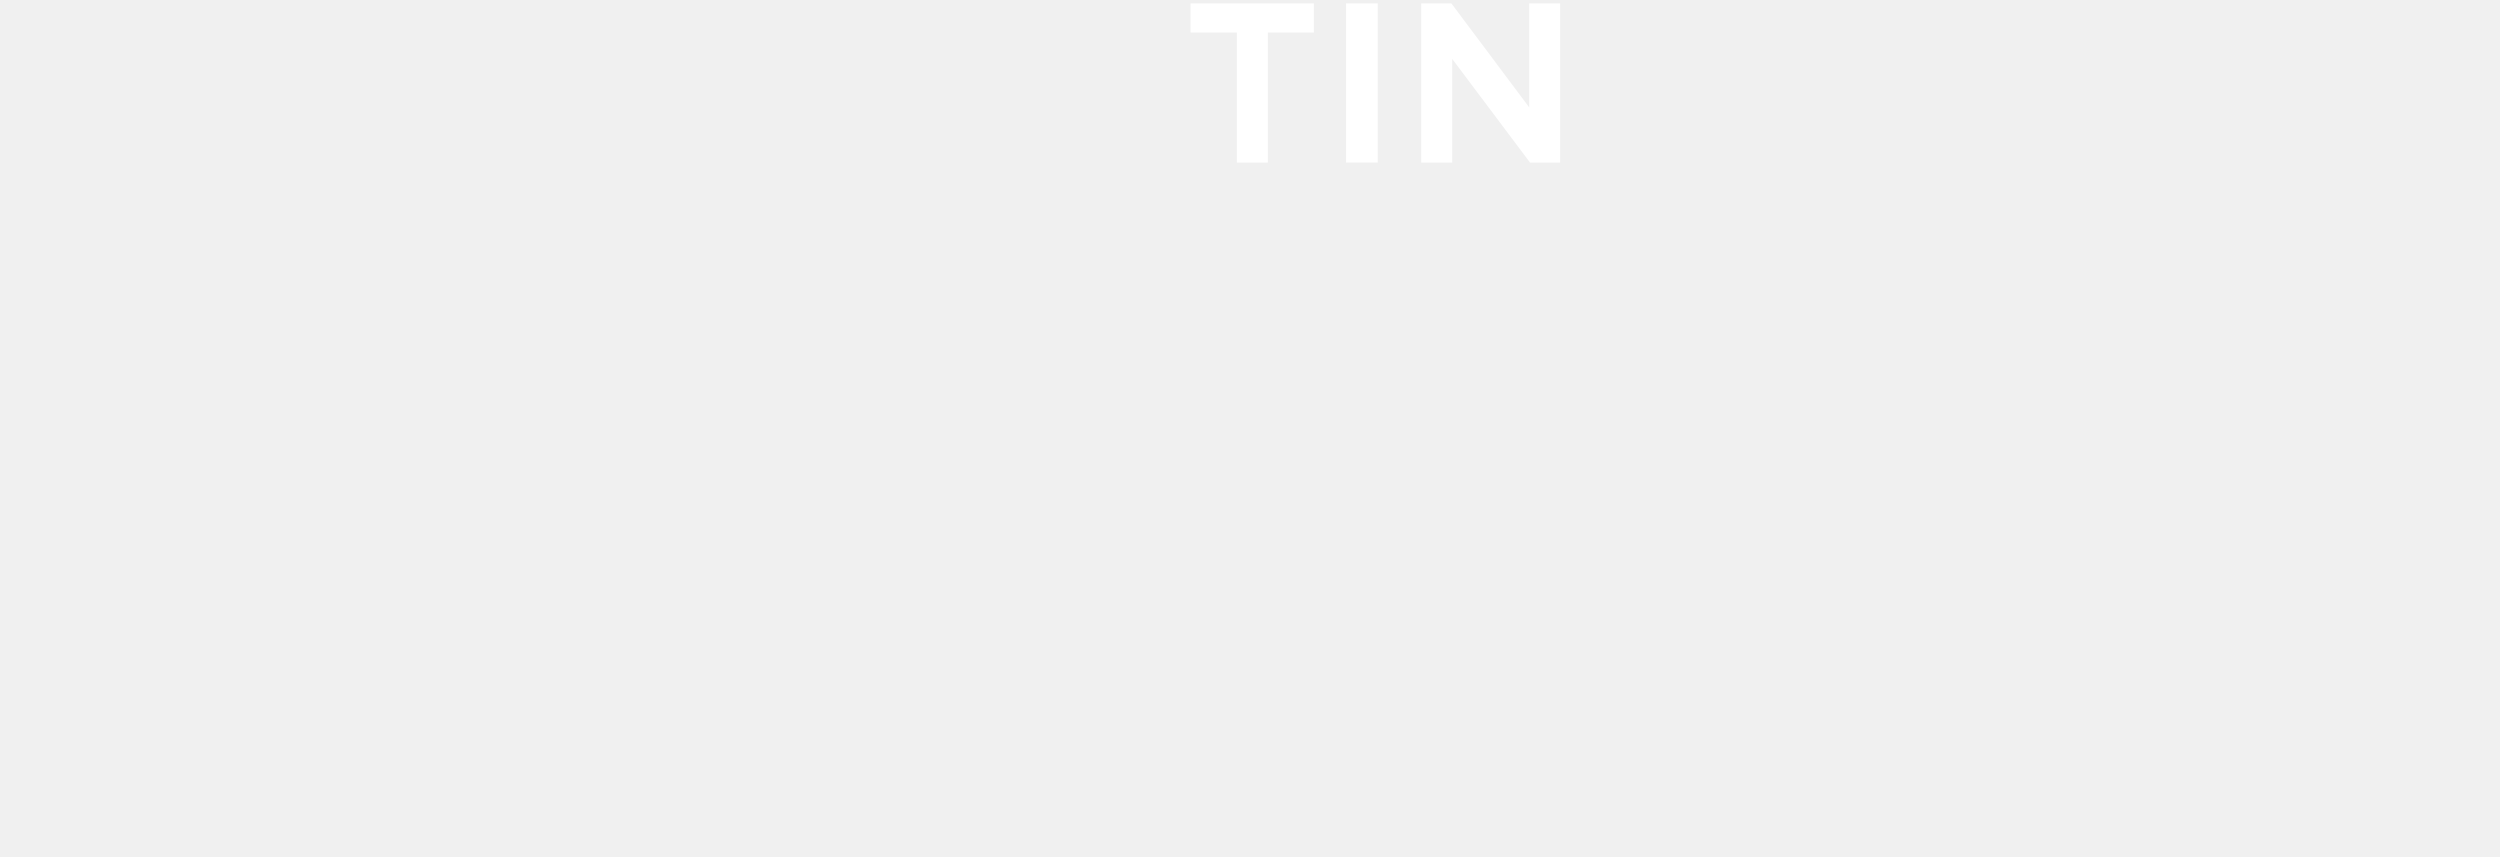
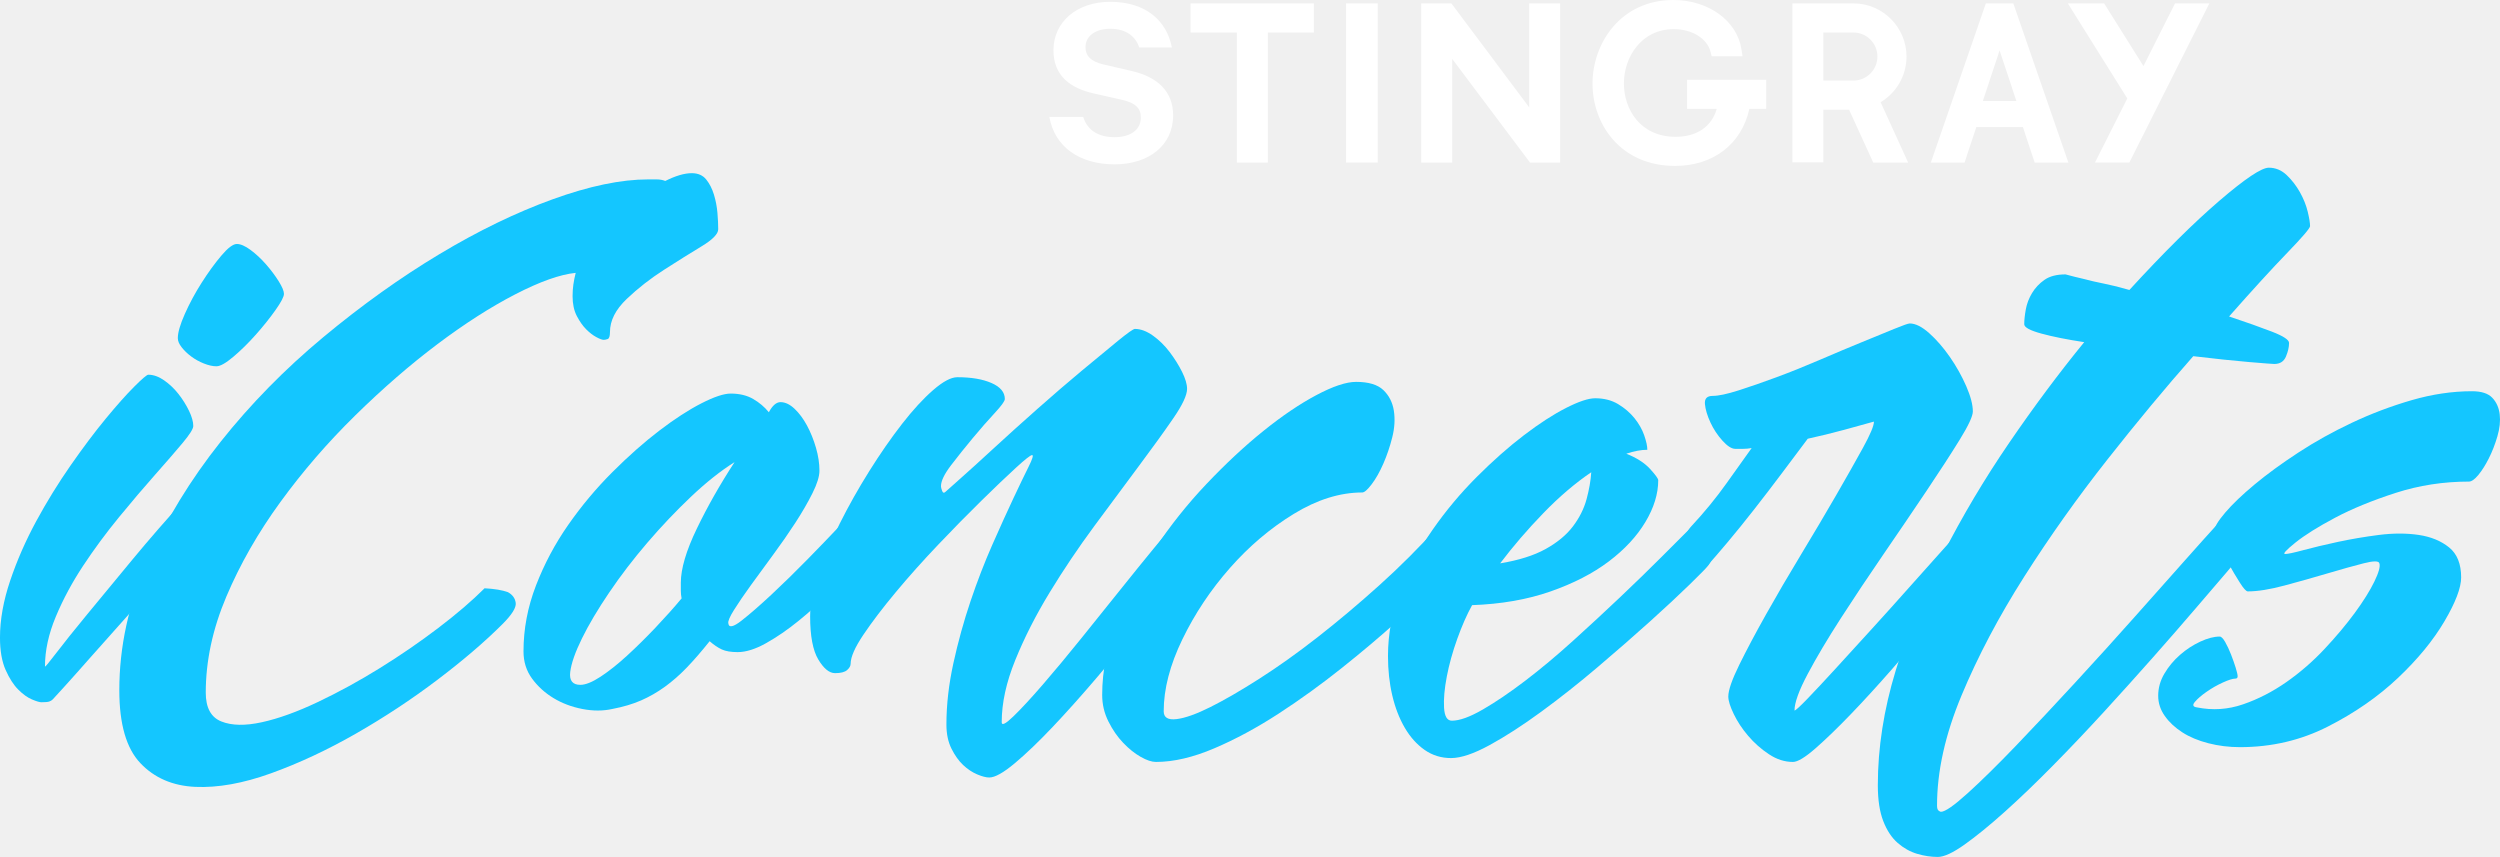
- <svg xmlns="http://www.w3.org/2000/svg" xmlns:xlink="http://www.w3.org/1999/xlink" id="Layer_1" width="905" height="310.22" enable-background="new 0 0 1224 792" version="1.1" viewBox="0 0 905 310.22" xml:space="preserve">
-   <defs id="defs47">
-     <clipPath id="SVGID_2_">
-       <use id="use11" width="100%" height="100%" overflow="visible" xlink:href="#SVGID_1_" />
-     </clipPath>
-   </defs>
-   <polygon id="polygon2" transform="translate(-139.05 -226.34)" points="586.8 285.19 598.02 285.19 598.02 238.11 614.67 238.11 614.67 227.56 570.03 227.56 570.03 238.11 586.8 238.11" fill="#fff" />
-   <rect id="rect4" x="487.27" y="1.221" width="11.459" height="57.627" fill="#fff" />
-   <polygon id="polygon6" transform="translate(-139.05 -226.34)" points="653.52 227.56 653.52 285.19 664.74 285.19 664.74 247.65 692.92 285.19 703.83 285.19 703.83 227.56 692.62 227.56 692.62 265.2 664.44 227.56" fill="#fff" />
-   <path id="path14" transform="translate(-139.05 -226.34)" d="m749.78 265.76h10.739c-1.859 6.438-7.237 10.107-14.874 10.107-12.875 0-18.738-10.027-18.738-19.327 0-9.533 6.329-19.655 18.05-19.655 6.617 0 12.09 3.379 13.304 8.211l0.421 1.62h11.16l-0.37-2.471c-1.577-10.375-11.953-17.903-24.668-17.903-19.008 0-29.261 15.593-29.261 30.27 0 14.809 10.253 29.79 29.863 29.79 13.827 0 24.095-7.89 26.913-20.642h6.089v-10.543h-28.628z" clip-path="url(#SVGID_2_)" fill="#fff" />
-   <polygon id="polygon16" transform="translate(-139.05 -226.34)" points="909.13 261.97 897.43 285.18 909.87 285.18 938.84 227.56 926.41 227.56 914.98 250.26 900.74 227.56 887.6 227.56" clip-path="url(#SVGID_2_)" fill="#fff" />
-   <path id="path18" transform="translate(-139.05 -226.34)" d="m819.83 263.33c5.813-3.459 9.38-9.723 9.38-16.523 0-10.529-8.552-19.168-19.058-19.234h-22.256v57.54h11.203v-19.051h9.322l8.748 19.138h12.636zm-9.693-7.833h-11.037v-17.38h10.943c4.737 0 8.632 3.901 8.632 8.69 0 4.752-3.837 8.646-8.538 8.69" clip-path="url(#SVGID_2_)" fill="#fff" />
-   <path id="path20" transform="translate(-139.05 -226.34)" d="m868.04 228.06-0.167-0.488h-9.947l-19.916 57.627h12.207l4.264-12.861h16.858l4.265 12.861h12.2zm-11.197 34.839 6.061-18.317 6.074 18.317z" clip-path="url(#SVGID_2_)" fill="#fff" />
-   <path id="path22" transform="translate(-139.05 -226.34)" d="m548.79 252.06-10.383-2.412c-4.28-1.017-6.408-2.964-6.408-6.219 0-4.085 3.618-6.671 8.995-6.671 5.936 0 9.191 2.964 10.484 6.772h11.793c-1.86-9.664-9.373-16.53-22.371-16.53-11.975 0-20.498 7.244-20.498 17.547 0 9.365 6.307 13.726 14.466 15.593l10.209 2.31c4.934 1.12 6.954 2.964 6.954 6.409 0 4.549-3.8 7.142-9.547 7.142-5.567 0-9.752-2.317-11.307-7.331h-12.264c1.939 10.863 10.95 17.163 23.658 17.163 12.068 0 21.158-6.671 21.158-17.73-1e-3 -8.617-5.66-13.915-14.939-16.043" clip-path="url(#SVGID_2_)" fill="#fff" />
-   <path id="path24" transform="translate(-139.05 -226.34)" d="m155.33 467.58c0 0.342 1.356-1.272 4.071-4.833 2.711-3.563 6.445-8.227 11.196-13.995 4.747-5.765 10.177-12.34 16.284-19.719 6.106-7.38 12.634-14.885 19.591-22.52 0.51-0.508 1.313-0.421 2.418 0.255 1.101 0.681 2.075 1.699 2.926 3.054 0.847 1.36 1.4 2.886 1.654 4.58 0.254 1.697-0.215 3.225-1.4 4.58-0.68 0.851-2.46 2.886-5.343 6.106-2.886 3.225-6.278 7.04-10.177 11.45-3.905 4.412-8.103 9.12-12.595 14.121-4.497 5.006-8.611 9.63-12.34 13.867-3.734 4.243-6.87 7.76-9.415 10.56-2.544 2.799-3.904 4.286-4.071 4.452-0.342 0.342-0.763 0.596-1.272 0.764-0.509 0.171-1.443 0.253-2.799 0.253-0.68 0-1.824-0.337-3.435-1.017-1.614-0.676-3.268-1.864-4.961-3.563-1.698-1.692-3.225-4.068-4.58-7.123-1.361-3.054-2.036-6.953-2.036-11.704 0-6.444 1.228-13.313 3.69-20.609 2.457-7.292 5.597-14.459 9.414-21.501 3.816-7.037 7.97-13.778 12.467-20.228 4.493-6.444 8.735-12.085 12.722-16.92 3.984-4.835 7.419-8.69 10.305-11.576 2.883-2.883 4.58-4.327 5.089-4.327 1.864 0 3.772 0.68 5.725 2.036 1.948 1.359 3.69 3.014 5.216 4.962 1.526 1.952 2.798 3.988 3.816 6.106 1.018 2.123 1.527 3.944 1.527 5.471 0 1.017-1.316 3.096-3.943 6.233-2.633 3.142-5.941 6.958-9.924 11.45-3.987 4.496-8.313 9.587-12.977 15.267-4.667 5.686-8.993 11.537-12.976 17.557-3.987 6.023-7.295 12.174-9.923 18.446-2.632 6.277-3.944 12.301-3.944 18.065m69.461-152.92c1.356 0 3.01 0.725 4.962 2.163 1.948 1.444 3.817 3.181 5.597 5.216 1.782 2.036 3.308 4.072 4.58 6.107 1.272 2.036 1.909 3.562 1.909 4.58 0 1.017-1.018 2.971-3.053 5.852-2.036 2.887-4.413 5.852-7.124 8.905-2.716 3.054-5.431 5.726-8.143 8.015-2.715 2.291-4.75 3.435-6.106 3.435-1.36 0-2.887-0.337-4.58-1.016-1.698-0.677-3.224-1.528-4.58-2.546-1.36-1.017-2.505-2.118-3.436-3.308-0.933-1.183-1.398-2.289-1.398-3.308 0-2.034 0.846-4.961 2.544-8.777 1.693-3.816 3.729-7.589 6.106-11.323 2.374-3.729 4.747-6.997 7.125-9.796 2.373-2.799 4.239-4.199 5.597-4.199" clip-path="url(#SVGID_2_)" fill="#14c6ff" />
-   <path id="path26" transform="translate(-139.05 -226.34)" d="m389.46 289.03c2.256 0 3.992 0.754 5.216 2.256 1.22 1.507 2.158 3.339 2.819 5.497 0.657 2.164 1.08 4.371 1.269 6.626 0.185 2.256 0.282 4.229 0.282 5.921s-2.022 3.762-6.062 6.203c-4.043 2.445-8.554 5.264-13.532 8.458-4.983 3.197-9.493 6.721-13.533 10.571-4.044 3.855-6.061 7.851-6.061 11.983 0 1.507-0.282 2.353-0.846 2.537-0.564 0.19-1.036 0.282-1.41 0.282-0.564 0-1.458-0.325-2.678-0.987-1.225-0.656-2.446-1.594-3.666-2.819-1.224-1.22-2.352-2.819-3.383-4.793-1.035-1.974-1.55-4.37-1.55-7.19 0-1.502 0.092-2.911 0.282-4.229 0.185-1.312 0.467-2.722 0.845-4.227-5.638 0.564-12.924 3.148-21.849 7.751-8.93 4.609-18.325 10.622-28.193 18.045-9.867 7.426-19.784 16.025-29.744 25.796-9.964 9.776-18.986 20.208-27.065 31.294-8.084 11.093-14.617 22.512-19.595 34.256-4.981 11.748-7.471 23.355-7.471 34.817 0 5.453 1.877 8.93 5.639 10.432 3.757 1.507 8.643 1.599 14.66 0.281 6.013-1.313 12.78-3.758 20.299-7.328 7.515-3.57 14.987-7.658 22.414-12.266 7.423-4.603 14.471-9.444 21.145-14.52 6.669-5.075 12.263-9.868 16.774-14.377 3.569 0.188 6.388 0.658 8.459 1.408 1.691 0.942 2.63 2.257 2.819 3.946 0.185 1.692-1.41 4.229-4.793 7.612-6.392 6.393-14.237 13.11-23.541 20.159s-19.127 13.531-29.462 19.453c-10.339 5.921-20.581 10.714-30.731 14.379-10.149 3.665-19.312 5.308-27.487 4.934-8.177-0.379-14.803-3.242-19.877-8.599-5.075-5.357-7.612-14.142-7.612-26.36 0-15.789 3.383-31.296 10.149-46.519 6.767-15.226 15.599-29.697 26.502-43.418 10.898-13.718 23.303-26.36 37.215-37.92 13.907-11.559 27.911-21.568 42.008-30.025 14.096-8.458 27.77-15.084 41.021-19.877 13.25-4.793 24.761-7.189 34.536-7.189h3.101c1.128 0 2.159 0.189 3.102 0.563 3.757-1.873 6.951-2.817 9.585-2.817" clip-path="url(#SVGID_2_)" fill="#14c6ff" />
-   <path id="path28" transform="translate(-139.05 -226.34)" d="m442.74 417.02c0.564-0.563 1.454-0.466 2.678 0.282 1.221 0.754 2.256 1.93 3.102 3.523 0.846 1.601 1.41 3.341 1.692 5.217 0.281 1.882-0.239 3.572-1.551 5.074-2.635 3.01-5.736 6.3-9.304 9.868-3.572 3.572-7.33 6.955-11.277 10.149-3.947 3.198-7.85 5.877-11.701 8.035-3.854 2.163-7.286 3.241-10.29 3.241-2.445 0-4.37-0.324-5.78-0.985-1.41-0.657-2.867-1.644-4.369-2.961-3.009 3.763-5.78 6.956-8.317 9.586-2.538 2.635-5.172 4.934-7.895 6.908-2.726 1.973-5.594 3.619-8.598 4.934-3.009 1.316-6.485 2.351-10.432 3.1-3.383 0.753-7.004 0.753-10.854 0-3.855-0.749-7.331-2.065-10.432-3.945-3.101-1.878-5.687-4.229-7.753-7.049-2.071-2.819-3.101-6.105-3.101-9.868 0-8.079 1.502-16.022 4.511-23.822 3.004-7.797 6.907-15.128 11.7-21.992 4.793-6.858 10.101-13.202 15.929-19.029 5.824-5.824 11.511-10.854 17.057-15.083 5.542-4.229 10.616-7.515 15.225-9.868 4.603-2.348 8.127-3.524 10.572-3.524 3.193 0 5.92 0.661 8.176 1.973 2.255 1.318 4.132 2.917 5.638 4.793 1.313-2.44 2.723-3.665 4.229-3.665 1.692 0 3.383 0.802 5.075 2.396 1.692 1.6 3.194 3.622 4.511 6.062 1.313 2.445 2.397 5.124 3.243 8.036 0.845 2.916 1.267 5.687 1.267 8.317 0 2.069-0.845 4.793-2.536 8.175-1.692 3.383-3.763 6.956-6.203 10.713-2.445 3.764-5.124 7.613-8.035 11.561-2.916 3.946-5.595 7.612-8.035 10.996-2.445 3.383-4.467 6.342-6.062 8.879-1.599 2.538-2.304 4.186-2.114 4.934 0.185 1.692 1.784 1.367 4.793-0.986 3.004-2.348 6.625-5.498 10.854-9.443 4.229-3.947 8.599-8.221 13.11-12.828 4.51-4.607 8.268-8.504 11.277-11.704m-93.601 57.234c1.876 0 4.321-0.987 7.331-2.96 3.004-1.975 6.201-4.512 9.585-7.613 3.383-3.102 6.81-6.485 10.291-10.15 3.475-3.665 6.625-7.188 9.444-10.57-0.19-0.94-0.282-1.878-0.282-2.819v-2.82c0-5.075 1.925-11.603 5.78-19.595 3.85-7.987 8.41-16.022 13.673-24.104-5.075 3.197-10.338 7.377-15.788 12.544-5.453 5.173-10.714 10.714-15.788 16.635-5.075 5.921-9.682 11.937-13.815 18.044-4.136 6.108-7.427 11.656-9.867 16.633-2.445 4.983-3.855 9.023-4.229 12.124-0.379 3.099 0.845 4.651 3.665 4.651" clip-path="url(#SVGID_2_)" fill="#14c6ff" />
-   <path id="path30" transform="translate(-139.05 -226.34)" d="m485.6 362.89c5.075 0 9.207 0.705 12.406 2.115 3.193 1.408 4.792 3.338 4.792 5.778 0 0.753-1.225 2.445-3.665 5.075-2.445 2.635-5.075 5.639-7.894 9.022-2.82 3.383-5.454 6.674-7.895 9.868-2.444 3.197-3.664 5.734-3.664 7.612 0 0.378 0.141 0.941 0.423 1.691 0.282 0.752 0.705 0.845 1.268 0.282 0.185-0.186 1.926-1.737 5.216-4.652 3.287-2.912 7.33-6.577 12.123-10.996 4.793-4.414 10.053-9.163 15.788-14.238 5.732-5.075 11.136-9.725 16.211-13.955 5.075-4.229 9.397-7.797 12.969-10.713 3.569-2.912 5.639-4.37 6.203-4.37 2.065 0 4.229 0.802 6.484 2.396 2.256 1.599 4.273 3.573 6.061 5.921 1.784 2.353 3.287 4.748 4.511 7.189 1.22 2.444 1.833 4.511 1.833 6.201 0 2.256-1.647 5.78-4.934 10.573-3.29 4.793-7.427 10.53-12.405 17.199-4.982 6.673-10.387 13.954-16.211 21.849-5.828 7.894-11.233 15.93-16.211 24.105-4.982 8.176-9.119 16.308-12.405 24.387-3.29 8.084-4.934 15.603-4.934 22.554 0 1.318 1.41 0.613 4.229-2.114 2.819-2.722 6.344-6.529 10.573-11.417 4.228-4.886 8.88-10.476 13.955-16.775 5.075-6.296 9.867-12.266 14.379-17.902 4.511-5.639 8.501-10.573 11.982-14.802 3.476-4.229 5.683-6.811 6.625-7.753 0.749-0.938 1.736-0.987 2.96-0.142 1.22 0.847 2.256 2.071 3.102 3.665 0.846 1.6 1.361 3.383 1.55 5.357 0.185 1.974-0.281 3.622-1.409 4.934-0.943 1.128-3.102 3.855-6.485 8.176-3.383 4.325-7.427 9.304-12.123 14.942-4.7 5.639-9.775 11.657-15.224 18.044-5.454 6.391-10.669 12.219-15.648 17.479-4.981 5.264-9.541 9.635-13.673 13.109-4.136 3.477-7.237 5.216-9.303 5.216-1.128 0-2.586-0.379-4.37-1.128-1.789-0.753-3.48-1.881-5.075-3.383-1.6-1.507-3.009-3.476-4.23-5.921-1.224-2.44-1.832-5.357-1.832-8.74 0-7.141 0.846-14.563 2.537-22.271 1.692-7.705 3.758-15.177 6.203-22.414 2.44-7.234 5.075-14.047 7.894-20.44 2.819-6.387 5.357-11.981 7.612-16.774 2.256-4.792 4.088-8.599 5.498-11.417 1.41-2.82 1.833-4.229 1.269-4.229s-2.538 1.55-5.921 4.652c-3.383 3.101-7.519 7.048-12.405 11.84-4.889 4.793-10.105 10.105-15.647 15.929-5.546 5.829-10.669 11.561-15.366 17.199-4.7 5.637-8.598 10.761-11.7 15.364-3.101 4.608-4.652 8.133-4.652 10.572 0 0.755-0.422 1.508-1.268 2.257-0.846 0.753-2.304 1.127-4.37 1.127-2.071 0-4.088-1.644-6.061-4.935-1.974-3.286-2.961-8.502-2.961-15.646 0-4.132 0.987-9.162 2.961-15.083 1.973-5.921 4.554-12.075 7.752-18.467 3.195-6.388 6.767-12.731 10.714-19.029 3.947-6.296 7.894-11.983 11.841-17.058s7.705-9.163 11.278-12.265c3.568-3.099 6.483-4.65 8.739-4.65" clip-path="url(#SVGID_2_)" fill="#14c6ff" />
-   <path id="path32" transform="translate(-139.05 -226.34)" d="m629.95 364.58c4.511 0 7.797 0.987 9.868 2.959 2.064 1.973 3.333 4.467 3.806 7.471 0.468 3.009 0.282 6.203-0.563 9.586-0.845 3.384-1.93 6.582-3.242 9.586-1.319 3.009-2.729 5.498-4.229 7.472-1.508 1.974-2.636 2.959-3.384 2.959-8.084 0-16.353 2.587-24.811 7.754-8.458 5.172-16.167 11.7-23.118 19.595-6.956 7.895-12.688 16.492-17.198 25.796-4.511 9.304-6.767 17.999-6.767 26.078 0 2.256 1.551 3.199 4.653 2.819 3.1-0.373 7.188-1.833 12.263-4.369s10.995-5.966 17.762-10.29c6.767-4.321 13.814-9.348 21.146-15.084 7.33-5.731 14.751-11.982 22.272-18.747 7.516-6.768 14.564-13.815 21.145-21.146 0.563-0.563 1.454-0.466 2.679 0.282 1.22 0.754 2.348 1.833 3.383 3.242 1.031 1.41 1.644 3.058 1.833 4.934 0.185 1.882-0.38 3.666-1.691 5.357-0.564 0.754-2.776 3.056-6.627 6.908-3.854 3.853-8.693 8.412-14.518 13.673-5.83 5.264-12.456 10.854-19.877 16.774-7.428 5.921-15.04 11.419-22.836 16.492-7.803 5.075-15.555 9.261-23.26 12.547-7.709 3.291-14.758 4.935-21.146 4.935-1.506 0-3.339-0.608-5.498-1.833-2.162-1.221-4.277-2.912-6.343-5.075-2.071-2.158-3.855-4.744-5.357-7.753-1.507-3.004-2.255-6.201-2.255-9.585 0-8.832 1.784-17.763 5.357-26.784 3.568-9.021 8.127-17.712 13.673-26.078 5.542-8.361 11.793-16.212 18.749-23.541 6.951-7.331 13.814-13.718 20.581-19.172 6.766-5.449 13.153-9.771 19.171-12.97 6.013-3.193 10.806-4.792 14.379-4.792" clip-path="url(#SVGID_2_)" fill="#14c6ff" />
-   <path id="path34" transform="translate(-139.05 -226.34)" d="m751.17 417.31c0.563-0.564 1.454-0.466 2.679 0.282 1.222 0.754 2.299 1.832 3.242 3.242 0.94 1.409 1.551 3.058 1.833 4.935 0.282 1.881-0.238 3.665-1.551 5.356-0.564 0.753-2.776 3.01-6.626 6.767-3.854 3.761-8.646 8.224-14.375 13.391-5.737 5.172-12.033 10.67-18.892 16.493-6.862 5.829-13.674 11.216-20.439 16.167-6.768 4.952-13.018 8.995-18.75 12.123-5.736 3.132-10.385 4.696-13.956 4.696s-6.763-0.987-9.584-2.96c-2.82-1.975-5.214-4.652-7.188-8.036-1.974-3.383-3.48-7.281-4.511-11.699-1.037-4.415-1.551-9.163-1.551-14.238 0-8.079 1.5-16.021 4.511-23.822 3.004-7.797 6.906-15.128 11.701-21.991 4.79-6.859 10.099-13.203 15.926-19.029 5.824-5.824 11.513-10.855 17.059-15.084 5.54-4.229 10.615-7.515 15.225-9.868 4.602-2.348 8.126-3.525 10.573-3.525 3.191 0 5.964 0.71 8.316 2.12 2.347 1.415 4.32 3.11 5.921 5.088 1.595 1.982 2.77 4.053 3.524 6.22 0.749 2.167 1.128 3.907 1.128 5.224-2.256 0-4.793 0.472-7.613 1.415 3.756 1.505 6.626 3.343 8.601 5.51 1.973 2.167 2.957 3.534 2.957 4.098 0 4.896-1.548 9.941-4.649 15.122s-7.521 9.938-13.251 14.271c-5.737 4.335-12.785 7.962-21.146 10.882-8.364 2.92-17.81 4.568-28.336 4.942-1.88 3.392-3.666 7.445-5.356 12.154-1.692 4.714-2.961 9.281-3.807 13.71-0.846 4.427-1.175 8.192-0.986 11.302 0.188 3.11 1.127 4.661 2.819 4.661 2.819 0 6.578-1.361 11.277-4.088 4.696-2.723 9.821-6.201 15.366-10.432 5.541-4.229 11.277-9.021 17.198-14.379 5.921-5.356 11.604-10.616 17.058-15.787 5.447-5.167 10.433-10.009 14.94-14.52 4.511-4.51 8.079-8.079 10.713-10.713m-36.085-20.017c-5.83 3.947-11.607 8.88-17.34 14.801-5.736 5.921-10.952 11.982-15.647 18.186 6.766-1.128 12.264-2.863 16.493-5.216 4.229-2.349 7.515-5.075 9.868-8.177 2.346-3.102 3.991-6.388 4.934-9.868 0.937-3.476 1.5-6.718 1.692-9.726" clip-path="url(#SVGID_2_)" fill="#14c6ff" />
-   <path id="path36" transform="translate(-139.05 -226.34)" d="m849.84 417.02c0.563-0.749 1.502-0.705 2.818 0.142 1.314 0.846 2.442 2.021 3.385 3.523 0.938 1.507 1.55 3.199 1.832 5.075 0.281 1.882-0.238 3.573-1.551 5.075-0.941 0.942-3.009 3.338-6.202 7.189-3.197 3.854-7.048 8.413-11.559 13.673-4.511 5.265-9.353 10.854-14.52 16.775-5.172 5.921-10.15 11.373-14.943 16.352-4.792 4.982-9.069 9.119-12.827 12.405-3.762 3.291-6.485 4.935-8.176 4.935-3.009 0-5.921-0.939-8.74-2.82-2.819-1.876-5.312-4.088-7.472-6.626-2.162-2.537-3.902-5.167-5.214-7.894-1.318-2.723-1.975-4.838-1.975-6.343 0-2.256 1.313-6.062 3.946-11.419 2.631-5.356 5.872-11.462 9.727-18.326 3.851-6.858 8.079-14.096 12.688-21.707 4.604-7.612 8.833-14.754 12.688-21.429 3.85-6.669 7.093-12.404 9.726-17.197 2.63-4.793 3.947-7.938 3.947-9.445-2.634 0.754-6.203 1.741-10.712 2.961-4.512 1.225-8.931 2.304-13.252 3.242-2.819 3.763-5.921 7.894-9.304 12.406-3.384 4.512-6.767 8.929-10.149 13.249-3.385 4.327-6.581 8.274-9.585 11.843-3.01 3.572-5.357 6.3-7.049 8.176-1.691 1.882-3.198 2.494-4.511 1.833-1.318-0.656-2.353-1.925-3.102-3.807-0.753-1.877-1.035-3.947-0.847-6.202 0.186-2.257 0.938-4.133 2.257-5.64 4.885-5.26 9.162-10.476 12.827-15.646 3.666-5.167 6.719-9.445 9.162-12.829-1.128 0.19-2.162 0.282-3.102 0.282h-2.817c-1.317 0-2.868-0.986-4.651-2.96-1.789-1.974-3.243-4.181-4.371-6.626-1.127-2.44-1.789-4.652-1.974-6.625-0.189-1.974 0.748-2.961 2.819-2.961 2.066 0 5.168-0.656 9.303-1.973 4.133-1.313 8.74-2.912 13.815-4.792 5.075-1.878 10.335-3.992 15.789-6.343 5.449-2.348 10.475-4.463 15.082-6.344 4.603-1.876 8.502-3.476 11.701-4.793 3.192-1.313 5.074-1.974 5.639-1.974 2.065 0 4.413 1.177 7.048 3.524 2.63 2.353 5.119 5.216 7.472 8.6 2.349 3.383 4.321 6.907 5.919 10.571 1.597 3.665 2.396 6.723 2.396 9.163 0 1.692-1.599 5.124-4.793 10.291-3.197 5.172-7.188 11.326-11.981 18.467-4.793 7.146-9.965 14.757-15.507 22.836-5.546 8.084-10.713 15.836-15.505 23.259-4.793 7.429-8.789 14.146-11.982 20.159-3.198 6.017-4.793 10.433-4.793 13.249 0.374 0 1.926-1.408 4.652-4.227 2.722-2.82 6.105-6.437 10.15-10.855 4.039-4.414 8.456-9.255 13.249-14.52 4.793-5.261 9.396-10.383 13.815-15.364 4.413-4.979 8.36-9.397 11.841-13.252 3.479-3.849 5.968-6.623 7.473-8.316" clip-path="url(#SVGID_2_)" fill="#14c6ff" />
-   <path id="path38" transform="translate(-139.05 -226.34)" d="m945.98 340.9c6.203 2.071 11.37 3.904 15.505 5.498 4.132 1.599 6.203 2.96 6.203 4.088 0 1.507-0.379 3.15-1.128 4.934-0.753 1.787-2.163 2.679-4.229 2.679-0.563 0-3.62-0.234-9.161-0.705-5.547-0.469-12.265-1.173-20.159-2.115-9.964 11.276-20.347 23.779-31.152 37.497-10.813 13.721-20.819 27.818-30.026 42.29-9.212 14.474-16.774 28.805-22.696 42.994-5.921 14.193-8.881 27.488-8.881 39.894 0 0.938 0.187 1.551 0.564 1.832 0.375 0.282 0.657 0.423 0.845 0.423 1.502 0 4.745-2.255 9.728-6.766 4.978-4.512 10.807-10.248 17.48-17.199 6.669-6.951 13.813-14.563 21.426-22.836 7.612-8.268 14.803-16.211 21.569-23.824 6.764-7.61 12.778-14.377 18.042-20.298 5.26-5.921 8.925-10.009 10.996-12.265 0.563-0.564 1.551-0.607 2.96-0.141 1.41 0.472 2.771 1.269 4.089 2.396 1.313 1.128 2.255 2.494 2.819 4.088 0.563 1.6 0.185 3.15-1.128 4.652-0.379 0.563-2.022 2.538-4.935 5.921-2.916 3.383-6.582 7.659-10.996 12.827-4.418 5.172-9.492 10.995-15.224 17.479-5.735 6.485-11.656 13.065-17.761 19.735-6.111 6.674-12.266 13.159-18.469 19.454-6.2 6.295-12.028 11.885-17.478 16.774-5.455 4.887-10.291 8.831-14.52 11.841-4.23 3.004-7.473 4.511-9.728 4.511-2.444 0-4.933-0.379-7.47-1.127-2.538-0.754-4.892-2.071-7.049-3.948-2.163-1.881-3.903-4.511-5.217-7.894-1.316-3.383-1.973-7.708-1.973-12.969 0-13.532 2.158-27.392 6.484-41.585 4.321-14.188 10.009-28.191 17.056-42.008 7.049-13.814 15.035-27.251 23.965-40.316 8.925-13.062 17.994-25.232 27.206-36.51-6.203-0.938-11.373-1.973-15.507-3.101-4.135-1.128-6.201-2.256-6.201-3.384 0-1.502 0.186-3.286 0.564-5.357 0.374-2.065 1.128-4.039 2.256-5.92 1.127-1.877 2.63-3.476 4.509-4.793 1.878-1.313 4.416-1.972 7.613-1.972 2.064 0.564 4.321 1.126 6.766 1.69 2.066 0.564 4.511 1.127 7.331 1.691 2.819 0.564 5.823 1.318 9.022 2.256 12.403-13.532 23.259-24.289 32.563-32.281 9.304-7.987 15.269-11.981 17.901-11.981 2.441 0 4.604 0.893 6.484 2.677 1.876 1.789 3.477 3.855 4.793 6.203 1.313 2.353 2.257 4.7 2.82 7.048 0.564 2.353 0.845 4.088 0.845 5.216 0 0.754-2.774 3.996-8.316 9.727-5.542 5.739-12.542 13.394-21 22.98" clip-path="url(#SVGID_2_)" fill="#14c6ff" />
-   <path id="path40" transform="translate(-139.05 -226.34)" d="m948.23 472c-0.941 0-2.445 0.472-4.511 1.41-2.069 0.94-4.043 2.069-5.919 3.383-1.882 1.316-3.291 2.538-4.229 3.665-0.943 1.128-0.662 1.788 0.845 1.972 5.639 1.128 11.182 0.754 16.634-1.126 5.449-1.878 10.666-4.556 15.647-8.035 4.979-3.476 9.586-7.472 13.814-11.982s7.894-8.881 10.996-13.11c3.101-4.229 5.448-7.986 7.048-11.275 1.595-3.286 2.207-5.498 1.833-6.626-0.19-0.938-2.115-0.938-5.78 0-3.665 0.942-8.035 2.163-13.11 3.665-5.073 1.506-10.245 2.961-15.506 4.369-5.264 1.41-9.683 2.115-13.251 2.115-0.563 0-1.507-1.026-2.818-3.088-1.318-2.062-2.68-4.353-4.09-6.882-1.408-2.528-2.633-4.96-3.664-7.304-1.034-2.338-1.551-3.886-1.551-4.635 0-1.309 1.314-3.505 3.947-6.598 2.63-3.088 6.202-6.507 10.714-10.251 4.511-3.744 9.771-7.582 15.788-11.511 6.014-3.929 12.497-7.537 19.453-10.815 6.951-3.277 14.141-5.991 21.568-8.146 7.423-2.148 14.705-3.229 21.849-3.229 3.384 0 5.824 0.794 7.331 2.38 1.502 1.586 2.396 3.586 2.678 6.008 0.282 2.423 0 5.075-0.845 7.965-0.847 2.89-1.882 5.547-3.103 7.968-1.225 2.424-2.494 4.424-3.806 6.01-1.317 1.586-2.445 2.375-3.383 2.375-9.212 0-18.043 1.364-26.501 4.086-8.459 2.728-15.789 5.736-21.992 9.022-6.201 3.291-10.994 6.3-14.377 9.022-3.384 2.728-4.609 4.088-3.666 4.088 0.938 0 3.145-0.467 6.626-1.409 3.476-0.938 7.611-1.926 12.404-2.96 4.793-1.031 9.771-1.878 14.942-2.538 5.167-0.656 9.96-0.656 14.379 0 4.414 0.66 8.079 2.163 10.994 4.511 2.912 2.353 4.37 5.97 4.37 10.854 0 3.762-2.021 9.069-6.062 15.929-4.042 6.863-9.633 13.674-16.774 20.44-7.145 6.768-15.604 12.643-25.374 17.62-9.773 4.983-20.396 7.471-31.857 7.471-3.948 0-7.754-0.466-11.417-1.408-3.666-0.939-6.816-2.257-9.445-3.948-2.635-1.691-4.75-3.665-6.344-5.92-1.601-2.256-2.397-4.696-2.397-7.329 0-2.82 0.749-5.498 2.256-8.036 1.502-2.537 3.383-4.793 5.64-6.766 2.255-1.975 4.694-3.568 7.329-4.793 2.631-1.221 4.979-1.833 7.048-1.833 0.563 0 1.222 0.661 1.974 1.974 0.75 1.317 1.455 2.819 2.114 4.511 0.657 1.691 1.22 3.291 1.691 4.793 0.469 1.507 0.705 2.537 0.705 3.102 0 0.563-0.282 0.845-0.845 0.845" clip-path="url(#SVGID_2_)" fill="#14c6ff" />
+ <svg xmlns="http://www.w3.org/2000/svg" id="Layer_1" width="905px" height="310.22px" enable-background="new 0 0 905 310.221" version="1.1" viewBox="0 0 905 310.22" xml:space="preserve">
+   <polygon id="polygon2" points="447.75 58.85 458.97 58.85 458.97 11.77 475.62 11.77 475.62 1.22 430.98 1.22 430.98 11.77 447.75 11.77" fill="#fff" />
+   <rect id="rect4" x="487.27" y="1.221" width="11.46" height="57.627" fill="#fff" />
+   <polygon id="polygon6" points="514.47 1.22 514.47 58.85 525.69 58.85 525.69 21.31 553.87 58.85 564.78 58.85 564.78 1.22 553.57 1.22 553.57 38.86 525.39 1.22" fill="#fff" />
+   <path id="path14" d="m610.73 39.42h10.738c-1.858 6.438-7.236 10.107-14.874 10.107-12.875 0-18.737-10.027-18.737-19.327 0-9.533 6.329-19.655 18.05-19.655 6.617 0 12.09 3.38 13.304 8.211l0.421 1.62h11.16l-0.37-2.471c-1.577-10.375-11.953-17.903-24.668-17.903-19.008 0-29.261 15.594-29.261 30.271 0 14.809 10.253 29.79 29.863 29.79 13.826 0 24.095-7.891 26.913-20.643h6.089v-10.543h-28.628v10.543z" fill="#fff" />
+   <polygon id="polygon16" points="770.08 35.63 758.38 58.84 770.82 58.84 799.79 1.22 787.36 1.22 775.93 23.92 761.69 1.22 748.55 1.22" fill="#fff" />
+   <path id="path18" d="m680.78 36.99c5.813-3.459 9.38-9.723 9.38-16.522 0-10.529-8.552-19.169-19.058-19.234h-22.257v57.54h11.203v-19.052h9.322l8.748 19.138h12.636l-9.974-21.87zm-9.693-7.833h-11.037v-17.38h10.943c4.737 0 8.632 3.901 8.632 8.69 0 4.752-3.837 8.646-8.538 8.69" fill="#fff" />
+   <path id="path20" d="m728.99 1.72-0.167-0.488h-9.947l-19.916 57.627h12.207l4.264-12.861h16.858l4.265 12.861h12.2l-19.764-57.139zm-11.197 34.839 6.061-18.317 6.074 18.317h-12.135z" fill="#fff" />
+   <path id="path22" d="m409.74 25.72-10.383-2.412c-4.28-1.018-6.408-2.964-6.408-6.22 0-4.085 3.618-6.671 8.995-6.671 5.936 0 9.19 2.964 10.483 6.772h11.793c-1.859-9.664-9.373-16.53-22.371-16.53-11.975 0-20.497 7.244-20.497 17.547 0 9.365 6.307 13.727 14.466 15.594l10.209 2.31c4.934 1.12 6.954 2.964 6.954 6.409 0 4.549-3.801 7.142-9.548 7.142-5.566 0-9.752-2.316-11.307-7.331h-12.264c1.938 10.863 10.95 17.163 23.658 17.163 12.067 0 21.157-6.671 21.157-17.729 1e-3 -8.618-5.657-13.916-14.937-16.044" fill="#fff" />
+   <path id="path24" d="m16.28 241.24c0 0.342 1.356-1.271 4.071-4.833 2.711-3.563 6.445-8.227 11.196-13.995 4.747-5.765 10.177-12.34 16.284-19.719 6.106-7.38 12.634-14.885 19.591-22.521 0.51-0.508 1.313-0.421 2.418 0.256 1.101 0.681 2.075 1.698 2.926 3.054 0.847 1.36 1.4 2.886 1.654 4.58 0.254 1.697-0.215 3.225-1.4 4.58-0.68 0.851-2.46 2.886-5.343 6.105-2.886 3.226-6.278 7.04-10.177 11.45-3.905 4.412-8.103 9.12-12.595 14.121-4.497 5.006-8.611 9.63-12.34 13.867-3.734 4.243-6.87 7.76-9.415 10.56-2.544 2.799-3.904 4.286-4.071 4.452-0.342 0.342-0.763 0.596-1.272 0.764-0.509 0.171-1.443 0.253-2.799 0.253-0.68 0-1.824-0.337-3.435-1.017-1.614-0.676-3.268-1.864-4.961-3.563-1.698-1.692-3.225-4.068-4.58-7.123-1.361-3.055-2.036-6.953-2.036-11.704 0-6.444 1.228-13.313 3.69-20.609 2.457-7.292 5.597-14.459 9.414-21.501 3.816-7.037 7.97-13.778 12.467-20.228 4.493-6.444 8.735-12.085 12.722-16.921 3.984-4.835 7.419-8.689 10.305-11.575 2.883-2.884 4.58-4.327 5.089-4.327 1.864 0 3.772 0.68 5.725 2.036 1.948 1.358 3.69 3.014 5.216 4.962 1.526 1.952 2.798 3.988 3.816 6.105 1.018 2.123 1.527 3.944 1.527 5.472 0 1.017-1.316 3.096-3.943 6.232-2.633 3.143-5.941 6.958-9.924 11.45-3.987 4.496-8.313 9.587-12.977 15.267-4.667 5.687-8.993 11.537-12.976 17.558-3.987 6.022-7.295 12.174-9.923 18.446-2.632 6.278-3.944 12.302-3.944 18.066m69.461-152.92c1.356 0 3.01 0.725 4.962 2.163 1.948 1.444 3.817 3.181 5.597 5.216 1.782 2.036 3.308 4.072 4.58 6.107 1.272 2.036 1.909 3.562 1.909 4.58 0 1.017-1.018 2.971-3.053 5.852-2.036 2.887-4.413 5.852-7.124 8.905-2.716 3.054-5.431 5.726-8.143 8.015-2.715 2.291-4.75 3.436-6.106 3.436-1.36 0-2.887-0.338-4.58-1.017-1.698-0.677-3.224-1.527-4.58-2.546-1.36-1.017-2.505-2.118-3.436-3.308-0.933-1.184-1.398-2.289-1.398-3.309 0-2.034 0.846-4.961 2.544-8.776 1.693-3.816 3.729-7.589 6.106-11.323 2.374-3.729 4.747-6.997 7.125-9.796 2.373-2.799 4.239-4.199 5.597-4.199" fill="#14C6FF" />
+   <path id="path26" d="m250.41 62.69c2.256 0 3.992 0.754 5.216 2.256 1.22 1.507 2.158 3.339 2.819 5.497 0.657 2.164 1.08 4.371 1.269 6.626 0.185 2.256 0.282 4.229 0.282 5.921s-2.022 3.762-6.062 6.203c-4.043 2.445-8.554 5.264-13.532 8.458-4.983 3.197-9.493 6.721-13.533 10.571-4.044 3.854-6.061 7.851-6.061 11.982 0 1.507-0.282 2.354-0.846 2.537-0.564 0.19-1.036 0.282-1.41 0.282-0.564 0-1.458-0.325-2.678-0.987-1.225-0.655-2.446-1.594-3.666-2.818-1.224-1.221-2.352-2.819-3.383-4.793-1.035-1.975-1.55-4.37-1.55-7.19 0-1.502 0.092-2.911 0.282-4.229 0.185-1.313 0.467-2.723 0.845-4.228-5.638 0.564-12.924 3.148-21.849 7.751-8.93 4.609-18.325 10.622-28.193 18.045-9.867 7.426-19.784 16.025-29.744 25.796-9.964 9.776-18.986 20.208-27.065 31.294-8.084 11.094-14.617 22.513-19.595 34.257-4.981 11.747-7.471 23.354-7.471 34.816 0 5.453 1.877 8.93 5.639 10.432 3.757 1.508 8.643 1.6 14.66 0.281 6.013-1.313 12.78-3.758 20.299-7.328 7.515-3.569 14.987-7.657 22.414-12.266 7.423-4.603 14.471-9.444 21.145-14.52 6.669-5.075 12.263-9.868 16.774-14.378 3.569 0.188 6.388 0.658 8.459 1.408 1.691 0.942 2.63 2.257 2.819 3.946 0.185 1.692-1.41 4.229-4.793 7.612-6.392 6.393-14.237 13.109-23.541 20.158-9.304 7.05-19.127 13.531-29.462 19.453-10.339 5.921-20.581 10.714-30.731 14.379-10.149 3.665-19.312 5.309-27.487 4.935-8.177-0.379-14.803-3.242-19.877-8.6-5.075-5.356-7.612-14.142-7.612-26.359 0-15.789 3.383-31.296 10.149-46.52 6.767-15.226 15.599-29.696 26.502-43.418 10.898-13.718 23.303-26.359 37.215-37.92 13.907-11.559 27.911-21.567 42.008-30.024 14.096-8.458 27.77-15.084 41.021-19.877 13.25-4.793 24.761-7.189 34.536-7.189h3.101c1.128 0 2.159 0.189 3.102 0.563 3.757-1.87 6.951-2.815 9.585-2.815" fill="#14C6FF" />
+   <path id="path28" d="m303.69 190.68c0.563-0.563 1.453-0.467 2.678 0.281 1.221 0.755 2.256 1.931 3.102 3.523 0.847 1.601 1.41 3.341 1.692 5.217 0.281 1.882-0.239 3.572-1.551 5.074-2.636 3.01-5.736 6.3-9.305 9.868-3.572 3.572-7.33 6.955-11.277 10.148-3.947 3.198-7.85 5.877-11.701 8.035-3.854 2.163-7.286 3.241-10.29 3.241-2.445 0-4.37-0.324-5.78-0.985-1.41-0.656-2.867-1.644-4.369-2.961-3.009 3.764-5.78 6.956-8.317 9.586-2.538 2.636-5.172 4.935-7.895 6.908-2.726 1.974-5.594 3.619-8.598 4.935-3.009 1.315-6.485 2.351-10.432 3.1-3.383 0.753-7.004 0.753-10.854 0-3.855-0.749-7.331-2.065-10.432-3.945-3.101-1.878-5.687-4.229-7.753-7.049-2.071-2.819-3.101-6.104-3.101-9.868 0-8.079 1.502-16.021 4.511-23.821 3.004-7.798 6.907-15.129 11.7-21.992 4.793-6.858 10.101-13.202 15.929-19.029 5.824-5.824 11.511-10.854 17.057-15.083 5.542-4.229 10.616-7.515 15.225-9.868 4.603-2.348 8.127-3.523 10.572-3.523 3.193 0 5.92 0.661 8.176 1.973 2.255 1.318 4.132 2.917 5.638 4.793 1.313-2.44 2.723-3.665 4.229-3.665 1.692 0 3.383 0.802 5.075 2.396 1.692 1.6 3.194 3.621 4.511 6.062 1.313 2.445 2.397 5.124 3.243 8.036 0.845 2.916 1.267 5.687 1.267 8.317 0 2.068-0.845 4.793-2.536 8.175-1.692 3.383-3.763 6.956-6.203 10.713-2.445 3.764-5.124 7.613-8.035 11.561-2.916 3.946-5.595 7.612-8.035 10.996-2.445 3.383-4.467 6.342-6.062 8.879-1.599 2.538-2.304 4.187-2.114 4.935 0.185 1.691 1.784 1.367 4.793-0.986 3.004-2.348 6.625-5.498 10.854-9.443 4.229-3.946 8.599-8.221 13.11-12.827 4.511-4.61 8.269-8.507 11.278-11.707m-93.601 57.234c1.876 0 4.321-0.986 7.331-2.96 3.004-1.975 6.201-4.512 9.585-7.612 3.383-3.103 6.81-6.485 10.291-10.15 3.475-3.665 6.625-7.188 9.444-10.57-0.19-0.939-0.282-1.878-0.282-2.818v-2.82c0-5.075 1.925-11.604 5.78-19.595 3.85-7.987 8.41-16.022 13.673-24.104-5.075 3.197-10.338 7.377-15.788 12.544-5.453 5.173-10.714 10.714-15.788 16.635-5.075 5.922-9.682 11.938-13.815 18.044-4.136 6.108-7.427 11.656-9.867 16.634-2.445 4.982-3.855 9.022-4.229 12.124-0.379 3.096 0.845 4.648 3.665 4.648" fill="#14C6FF" />
+   <path id="path30" d="m346.55 136.55c5.075 0 9.207 0.704 12.406 2.114 3.193 1.408 4.792 3.338 4.792 5.778 0 0.753-1.225 2.445-3.665 5.075-2.445 2.635-5.075 5.639-7.895 9.021-2.819 3.384-5.453 6.675-7.895 9.868-2.444 3.197-3.664 5.734-3.664 7.612 0 0.378 0.141 0.94 0.423 1.69 0.282 0.753 0.705 0.846 1.269 0.282 0.185-0.186 1.926-1.736 5.216-4.651 3.287-2.912 7.33-6.577 12.123-10.996 4.793-4.414 10.053-9.163 15.788-14.238 5.731-5.075 11.136-9.725 16.211-13.955 5.075-4.229 9.396-7.797 12.969-10.713 3.569-2.912 5.639-4.37 6.203-4.37 2.064 0 4.229 0.802 6.484 2.396 2.256 1.599 4.272 3.572 6.061 5.921 1.784 2.353 3.287 4.748 4.511 7.188 1.22 2.444 1.833 4.511 1.833 6.201 0 2.256-1.646 5.78-4.934 10.573-3.29 4.793-7.427 10.529-12.405 17.199-4.981 6.673-10.387 13.953-16.211 21.849-5.828 7.894-11.233 15.93-16.211 24.104-4.982 8.177-9.119 16.309-12.405 24.388-3.29 8.084-4.934 15.603-4.934 22.554 0 1.318 1.41 0.613 4.229-2.114 2.819-2.722 6.345-6.528 10.573-11.417 4.229-4.886 8.88-10.476 13.955-16.774 5.075-6.296 9.867-12.267 14.379-17.902 4.511-5.639 8.501-10.573 11.982-14.802 3.476-4.229 5.683-6.812 6.625-7.753 0.749-0.938 1.735-0.987 2.96-0.143 1.22 0.848 2.256 2.071 3.102 3.665 0.846 1.601 1.361 3.383 1.55 5.357 0.186 1.974-0.28 3.622-1.408 4.934-0.943 1.128-3.103 3.855-6.485 8.176-3.383 4.325-7.427 9.305-12.123 14.942-4.7 5.639-9.775 11.657-15.224 18.044-5.454 6.391-10.669 12.219-15.648 17.479-4.981 5.264-9.541 9.635-13.673 13.108-4.136 3.478-7.237 5.216-9.303 5.216-1.128 0-2.586-0.379-4.37-1.128-1.789-0.753-3.48-1.881-5.075-3.383-1.6-1.507-3.009-3.476-4.23-5.921-1.224-2.44-1.832-5.357-1.832-8.74 0-7.141 0.847-14.563 2.537-22.271 1.692-7.705 3.758-15.177 6.203-22.414 2.44-7.234 5.075-14.047 7.895-20.44 2.818-6.387 5.356-11.98 7.611-16.773 2.256-4.792 4.088-8.6 5.498-11.417 1.41-2.82 1.833-4.229 1.27-4.229-0.564 0-2.538 1.55-5.921 4.652-3.384 3.101-7.52 7.048-12.405 11.84-4.889 4.793-10.105 10.105-15.647 15.929-5.546 5.829-10.669 11.562-15.365 17.199-4.7 5.637-8.599 10.761-11.7 15.364-3.102 4.607-4.652 8.133-4.652 10.572 0 0.755-0.422 1.508-1.268 2.257-0.847 0.753-2.305 1.127-4.37 1.127-2.071 0-4.088-1.645-6.061-4.936-1.974-3.286-2.961-8.502-2.961-15.646 0-4.132 0.987-9.162 2.961-15.083 1.973-5.921 4.554-12.075 7.751-18.467 3.195-6.389 6.768-12.731 10.715-19.029 3.946-6.296 7.894-11.983 11.841-17.058 3.946-5.075 7.705-9.163 11.277-12.266 3.566-3.095 6.481-4.645 8.737-4.645" fill="#14C6FF" />
+   <path id="path32" d="m490.9 138.24c4.511 0 7.797 0.987 9.867 2.959 2.064 1.973 3.333 4.467 3.807 7.471 0.468 3.01 0.282 6.203-0.563 9.586-0.845 3.385-1.93 6.582-3.242 9.587-1.318 3.009-2.729 5.497-4.229 7.472-1.508 1.974-2.636 2.959-3.384 2.959-8.084 0-16.354 2.587-24.812 7.754-8.458 5.172-16.167 11.7-23.117 19.595-6.956 7.896-12.688 16.492-17.198 25.796-4.511 9.305-6.768 17.999-6.768 26.078 0 2.256 1.552 3.199 4.653 2.819 3.1-0.373 7.188-1.833 12.263-4.369s10.995-5.966 17.763-10.29c6.767-4.321 13.813-9.348 21.146-15.084 7.33-5.73 14.751-11.982 22.272-18.747 7.516-6.768 14.563-13.814 21.145-21.146 0.563-0.563 1.454-0.467 2.68 0.281 1.22 0.754 2.348 1.833 3.383 3.242 1.03 1.41 1.644 3.059 1.833 4.935 0.185 1.882-0.38 3.666-1.691 5.356-0.563 0.754-2.776 3.057-6.627 6.908-3.854 3.853-8.693 8.412-14.518 13.673-5.83 5.264-12.456 10.854-19.877 16.774-7.429 5.921-15.04 11.419-22.837 16.491-7.803 5.075-15.555 9.262-23.26 12.548-7.709 3.291-14.758 4.935-21.146 4.935-1.506 0-3.339-0.608-5.498-1.833-2.162-1.221-4.277-2.912-6.343-5.075-2.071-2.158-3.855-4.744-5.357-7.753-1.507-3.004-2.255-6.201-2.255-9.585 0-8.832 1.784-17.763 5.356-26.784 3.568-9.021 8.127-17.712 13.674-26.078 5.542-8.36 11.793-16.212 18.749-23.541 6.95-7.33 13.813-13.718 20.581-19.172 6.766-5.448 13.152-9.771 19.171-12.97 6.013-3.193 10.806-4.792 14.379-4.792" fill="#14C6FF" />
+   <path id="path34" d="m612.12 190.97c0.563-0.564 1.454-0.467 2.679 0.281 1.222 0.754 2.299 1.832 3.242 3.242 0.94 1.409 1.551 3.059 1.833 4.936 0.282 1.881-0.238 3.665-1.551 5.355-0.564 0.753-2.776 3.01-6.626 6.768-3.854 3.761-8.646 8.224-14.375 13.391-5.737 5.172-12.033 10.67-18.893 16.493-6.861 5.829-13.674 11.216-20.438 16.167-6.769 4.952-13.019 8.995-18.75 12.123-5.736 3.132-10.385 4.695-13.956 4.695s-6.763-0.986-9.584-2.96c-2.82-1.975-5.214-4.651-7.188-8.035s-3.479-7.281-4.511-11.699c-1.037-4.415-1.551-9.163-1.551-14.238 0-8.079 1.5-16.021 4.511-23.822 3.004-7.797 6.906-15.128 11.701-21.99 4.79-6.859 10.099-13.203 15.926-19.029 5.824-5.824 11.513-10.855 17.06-15.084 5.54-4.229 10.614-7.516 15.225-9.868 4.602-2.348 8.126-3.525 10.573-3.525 3.19 0 5.964 0.71 8.315 2.12 2.348 1.415 4.32 3.11 5.921 5.088 1.596 1.982 2.771 4.054 3.524 6.221 0.749 2.167 1.128 3.906 1.128 5.224-2.256 0-4.793 0.472-7.613 1.415 3.756 1.505 6.626 3.343 8.602 5.51 1.973 2.167 2.957 3.534 2.957 4.099 0 4.896-1.548 9.94-4.649 15.122-3.101 5.181-7.521 9.938-13.251 14.271-5.737 4.335-12.785 7.962-21.146 10.882-8.364 2.92-17.811 4.568-28.336 4.942-1.881 3.392-3.666 7.445-5.356 12.154-1.692 4.714-2.961 9.28-3.807 13.71-0.847 4.427-1.176 8.191-0.986 11.302 0.188 3.109 1.127 4.661 2.819 4.661 2.818 0 6.577-1.361 11.276-4.088 4.696-2.724 9.821-6.201 15.366-10.433 5.541-4.229 11.277-9.021 17.198-14.379 5.921-5.355 11.604-10.616 17.058-15.787 5.447-5.167 10.433-10.009 14.94-14.52 4.511-4.512 8.079-8.081 10.713-10.715m-36.085-20.017c-5.83 3.947-11.607 8.88-17.34 14.801-5.736 5.922-10.952 11.982-15.647 18.187 6.766-1.128 12.264-2.863 16.493-5.216 4.229-2.35 7.515-5.075 9.868-8.178 2.346-3.102 3.99-6.388 4.934-9.867 0.937-3.477 1.5-6.719 1.692-9.727" fill="#14C6FF" />
+   <path id="path36" d="m710.79 190.68c0.563-0.749 1.502-0.705 2.818 0.142 1.313 0.846 2.441 2.021 3.385 3.523 0.938 1.507 1.55 3.198 1.832 5.074 0.281 1.883-0.238 3.573-1.551 5.075-0.941 0.942-3.01 3.338-6.202 7.189-3.197 3.854-7.048 8.413-11.56 13.673-4.511 5.265-9.353 10.854-14.52 16.775-5.172 5.921-10.15 11.372-14.943 16.352-4.792 4.982-9.069 9.119-12.827 12.405-3.762 3.291-6.484 4.935-8.176 4.935-3.009 0-5.921-0.938-8.74-2.82-2.818-1.876-5.312-4.088-7.472-6.626-2.162-2.536-3.902-5.167-5.214-7.894-1.318-2.723-1.976-4.838-1.976-6.343 0-2.256 1.313-6.063 3.946-11.419 2.631-5.356 5.872-11.462 9.728-18.326 3.851-6.858 8.078-14.096 12.688-21.707 4.604-7.612 8.833-14.754 12.688-21.429 3.85-6.67 7.093-12.404 9.726-17.197 2.63-4.793 3.947-7.938 3.947-9.445-2.634 0.754-6.203 1.741-10.712 2.961-4.513 1.226-8.932 2.304-13.252 3.242-2.819 3.763-5.921 7.894-9.305 12.406s-6.767 8.929-10.148 13.249c-3.386 4.327-6.581 8.273-9.585 11.843-3.011 3.572-5.357 6.3-7.049 8.176-1.691 1.882-3.198 2.494-4.512 1.833-1.317-0.656-2.353-1.925-3.102-3.807-0.753-1.877-1.035-3.947-0.848-6.202 0.187-2.257 0.938-4.133 2.258-5.64 4.885-5.261 9.162-10.477 12.827-15.646 3.666-5.167 6.719-9.445 9.161-12.829-1.128 0.19-2.161 0.282-3.102 0.282h-2.817c-1.316 0-2.867-0.986-4.65-2.96-1.789-1.974-3.243-4.181-4.371-6.626-1.127-2.44-1.789-4.652-1.974-6.625-0.189-1.974 0.747-2.961 2.818-2.961 2.066 0 5.168-0.656 9.303-1.974 4.134-1.313 8.74-2.911 13.815-4.792 5.075-1.878 10.335-3.991 15.789-6.343 5.449-2.348 10.475-4.463 15.082-6.344 4.603-1.876 8.502-3.476 11.701-4.793 3.191-1.313 5.073-1.974 5.639-1.974 2.065 0 4.413 1.177 7.048 3.523 2.63 2.354 5.119 5.216 7.472 8.601 2.35 3.383 4.321 6.906 5.919 10.57 1.598 3.665 2.396 6.724 2.396 9.163 0 1.692-1.599 5.124-4.793 10.291-3.197 5.172-7.188 11.326-11.981 18.467-4.793 7.146-9.965 14.758-15.507 22.836-5.546 8.084-10.713 15.837-15.505 23.26-4.793 7.429-8.789 14.146-11.982 20.158-3.197 6.018-4.793 10.434-4.793 13.249 0.374 0 1.927-1.407 4.652-4.227 2.722-2.82 6.104-6.437 10.15-10.855 4.039-4.413 8.456-9.255 13.249-14.52 4.793-5.261 9.396-10.383 13.814-15.364 4.413-4.979 8.36-9.396 11.841-13.252 3.483-3.846 5.972-6.62 7.477-8.313" fill="#14C6FF" />
+   <path id="path38" d="m806.93 114.56c6.203 2.07 11.37 3.903 15.505 5.498 4.133 1.599 6.203 2.96 6.203 4.088 0 1.507-0.379 3.149-1.128 4.934-0.753 1.787-2.163 2.68-4.229 2.68-0.563 0-3.62-0.234-9.161-0.705-5.547-0.47-12.266-1.174-20.159-2.115-9.964 11.275-20.347 23.779-31.152 37.497-10.813 13.721-20.818 27.817-30.025 42.29-9.212 14.474-16.774 28.805-22.696 42.994-5.921 14.192-8.881 27.487-8.881 39.894 0 0.938 0.188 1.551 0.564 1.832 0.375 0.282 0.656 0.423 0.845 0.423 1.502 0 4.745-2.255 9.728-6.766 4.979-4.513 10.808-10.248 17.48-17.199 6.669-6.951 13.813-14.563 21.426-22.836 7.612-8.269 14.803-16.211 21.569-23.824 6.764-7.61 12.777-14.377 18.042-20.298 5.26-5.921 8.925-10.009 10.996-12.265 0.563-0.564 1.551-0.607 2.96-0.142 1.409 0.473 2.771 1.27 4.089 2.396 1.313 1.128 2.255 2.494 2.818 4.088 0.563 1.6 0.186 3.149-1.128 4.651-0.379 0.563-2.021 2.538-4.935 5.922-2.916 3.383-6.582 7.658-10.996 12.826-4.418 5.173-9.492 10.995-15.224 17.479-5.735 6.485-11.656 13.064-17.762 19.735-6.11 6.674-12.266 13.158-18.469 19.453-6.2 6.296-12.028 11.886-17.478 16.774-5.455 4.887-10.291 8.831-14.521 11.841-4.229 3.004-7.473 4.511-9.728 4.511-2.444 0-4.934-0.379-7.471-1.127-2.538-0.754-4.892-2.07-7.049-3.947-2.163-1.881-3.902-4.512-5.217-7.895-1.316-3.383-1.973-7.708-1.973-12.969 0-13.532 2.157-27.392 6.483-41.585 4.321-14.188 10.009-28.191 17.057-42.008 7.049-13.814 15.034-27.251 23.965-40.316 8.925-13.062 17.994-25.231 27.206-36.51-6.203-0.938-11.373-1.973-15.508-3.102-4.135-1.128-6.2-2.256-6.2-3.384 0-1.502 0.186-3.286 0.563-5.356 0.374-2.065 1.128-4.039 2.256-5.92 1.127-1.877 2.631-3.477 4.51-4.793 1.878-1.313 4.416-1.973 7.612-1.973 2.064 0.564 4.321 1.126 6.767 1.69 2.065 0.563 4.511 1.127 7.331 1.69 2.818 0.564 5.822 1.318 9.021 2.257 12.403-13.532 23.259-24.289 32.563-32.281 9.304-7.987 15.269-11.981 17.9-11.981 2.441 0 4.604 0.894 6.484 2.678 1.876 1.788 3.477 3.854 4.793 6.202 1.313 2.354 2.257 4.7 2.82 7.049 0.563 2.353 0.845 4.088 0.845 5.216 0 0.754-2.774 3.996-8.316 9.727-5.537 5.741-12.537 13.396-20.995 22.982" fill="#14C6FF" />
+   <path id="path40" d="m809.18 245.66c-0.94 0-2.444 0.472-4.511 1.41-2.069 0.94-4.043 2.069-5.919 3.383-1.882 1.316-3.291 2.538-4.229 3.665-0.942 1.128-0.661 1.788 0.846 1.972 5.639 1.129 11.182 0.755 16.634-1.126 5.449-1.878 10.666-4.556 15.646-8.034 4.979-3.477 9.587-7.473 13.814-11.982s7.894-8.881 10.996-13.11c3.101-4.229 5.448-7.985 7.048-11.274 1.595-3.286 2.207-5.498 1.833-6.626-0.19-0.938-2.115-0.938-5.78 0-3.665 0.941-8.035 2.163-13.109 3.665-5.073 1.506-10.245 2.961-15.506 4.369-5.265 1.409-9.684 2.114-13.252 2.114-0.563 0-1.507-1.025-2.817-3.088-1.318-2.062-2.68-4.353-4.09-6.882-1.408-2.528-2.634-4.96-3.664-7.304-1.034-2.338-1.552-3.886-1.552-4.635 0-1.31 1.314-3.506 3.947-6.599 2.63-3.088 6.202-6.507 10.714-10.251s9.771-7.582 15.788-11.511c6.015-3.929 12.497-7.537 19.453-10.815 6.951-3.276 14.142-5.99 21.568-8.146 7.423-2.148 14.705-3.229 21.849-3.229 3.384 0 5.824 0.794 7.331 2.38 1.502 1.587 2.396 3.587 2.678 6.009 0.282 2.423 0 5.074-0.845 7.965-0.847 2.89-1.882 5.547-3.103 7.968-1.226 2.424-2.494 4.424-3.807 6.01-1.316 1.586-2.444 2.375-3.383 2.375-9.212 0-18.043 1.364-26.501 4.086-8.459 2.729-15.789 5.736-21.992 9.022-6.201 3.291-10.994 6.3-14.377 9.021-3.384 2.729-4.608 4.089-3.666 4.089 0.938 0 3.146-0.468 6.626-1.409 3.477-0.938 7.611-1.926 12.404-2.96 4.793-1.031 9.771-1.878 14.941-2.538 5.168-0.656 9.961-0.656 14.38 0 4.414 0.66 8.079 2.163 10.993 4.511 2.912 2.354 4.37 5.97 4.37 10.854 0 3.762-2.021 9.068-6.062 15.929-4.042 6.863-9.633 13.674-16.774 20.439-7.145 6.769-15.604 12.644-25.374 17.62-9.772 4.983-20.396 7.472-31.856 7.472-3.948 0-7.754-0.467-11.417-1.408-3.666-0.939-6.816-2.257-9.445-3.948-2.635-1.691-4.75-3.665-6.344-5.92-1.602-2.256-2.397-4.696-2.397-7.329 0-2.82 0.749-5.498 2.256-8.036 1.502-2.537 3.384-4.793 5.641-6.766 2.255-1.976 4.693-3.568 7.329-4.793 2.631-1.222 4.979-1.833 7.048-1.833 0.563 0 1.222 0.661 1.974 1.974 0.75 1.317 1.455 2.819 2.114 4.511 0.657 1.691 1.22 3.291 1.69 4.793 0.47 1.508 0.705 2.537 0.705 3.103 0 0.561-0.281 0.843-0.844 0.843" fill="#14C6FF" />
</svg>
